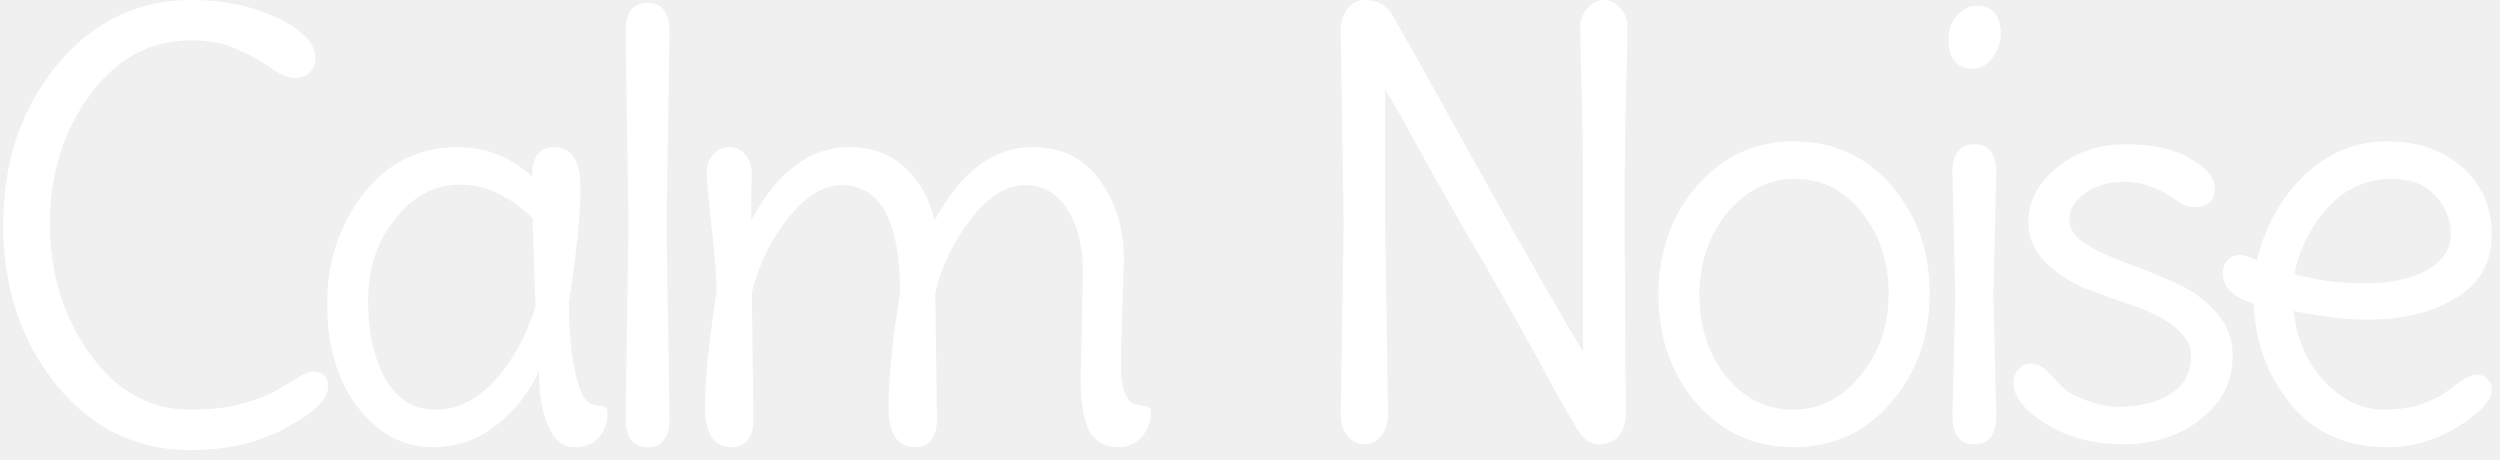
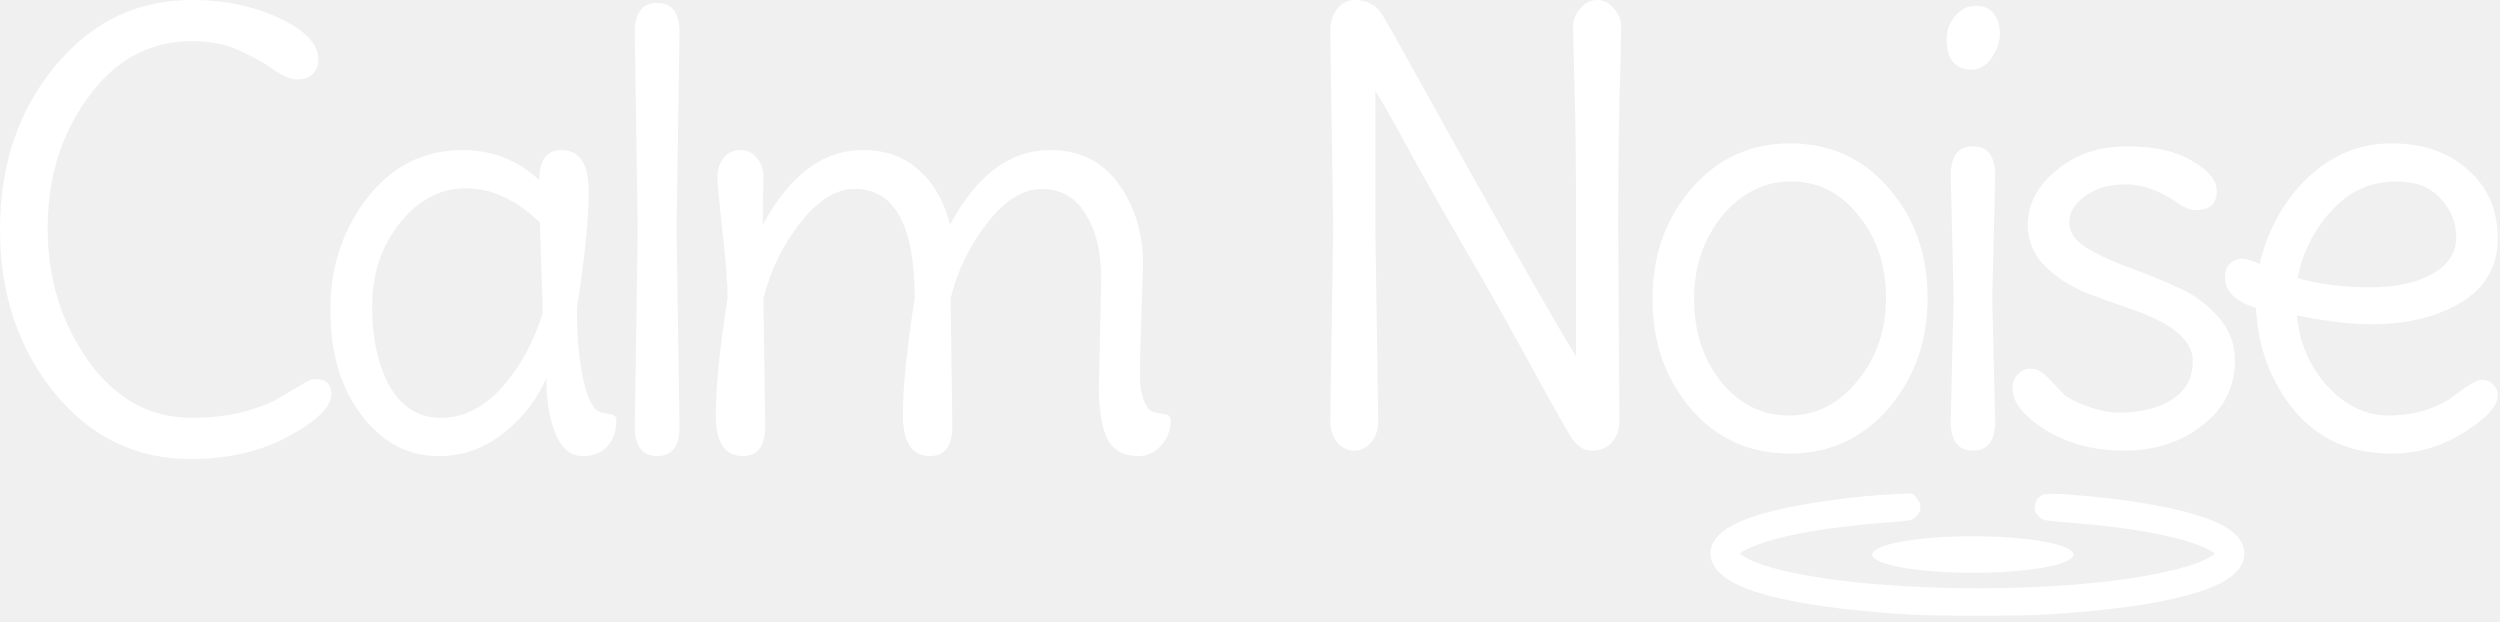
- <svg xmlns="http://www.w3.org/2000/svg" width="125" height="23" viewBox="0 0 125 23" fill="none">
-   <path d="M16.404 19.329C16.404 19.945 15.711 20.628 14.327 21.378C12.961 22.128 11.355 22.503 9.509 22.503C6.816 22.503 4.585 21.416 2.816 19.243C1.046 17.05 0.161 14.386 0.161 11.251C0.161 8.097 1.056 5.433 2.844 3.26C4.633 1.087 6.874 0 9.566 0C11.163 0 12.596 0.298 13.865 0.894C15.134 1.491 15.769 2.164 15.769 2.914C15.769 3.222 15.673 3.462 15.481 3.635C15.307 3.808 15.057 3.895 14.73 3.895C14.423 3.895 14.048 3.741 13.605 3.433C13.182 3.125 12.634 2.818 11.961 2.51C11.307 2.183 10.509 2.019 9.566 2.019C7.508 2.019 5.816 2.933 4.489 4.76C3.162 6.568 2.498 8.713 2.498 11.194C2.498 13.655 3.162 15.819 4.489 17.685C5.816 19.55 7.499 20.483 9.538 20.483C10.48 20.483 11.326 20.387 12.076 20.195C12.846 19.983 13.423 19.762 13.807 19.531C14.192 19.3 14.548 19.089 14.875 18.896C15.202 18.685 15.452 18.579 15.625 18.579C16.144 18.579 16.404 18.829 16.404 19.329Z" fill="white" />
-   <path d="M28.445 15.088C28.445 16.531 28.551 17.714 28.763 18.637C28.974 19.541 29.224 20.05 29.513 20.166C29.628 20.224 29.763 20.262 29.917 20.281C30.09 20.3 30.205 20.329 30.263 20.368C30.34 20.406 30.378 20.483 30.378 20.599C30.378 21.118 30.234 21.541 29.945 21.868C29.676 22.195 29.263 22.358 28.705 22.358C28.147 22.358 27.715 22.003 27.407 21.291C27.099 20.579 26.945 19.666 26.945 18.55C26.464 19.627 25.753 20.531 24.81 21.262C23.887 21.993 22.839 22.358 21.666 22.358C20.512 22.358 19.512 21.974 18.665 21.204C17.127 19.8 16.357 17.791 16.357 15.175C16.357 13.079 16.963 11.251 18.175 9.693C19.387 8.136 20.944 7.357 22.849 7.357C24.291 7.357 25.541 7.847 26.599 8.828C26.599 7.847 26.964 7.357 27.695 7.357C28.58 7.357 29.022 8.039 29.022 9.405C29.022 10.751 28.83 12.646 28.445 15.088ZM26.772 15.348L26.628 10.905C25.474 9.79 24.262 9.232 22.993 9.232C21.743 9.232 20.666 9.799 19.762 10.934C18.858 12.069 18.406 13.434 18.406 15.031C18.406 16.608 18.694 17.916 19.271 18.954C19.867 19.974 20.704 20.483 21.781 20.483C22.858 20.483 23.839 20.002 24.724 19.041C25.608 18.079 26.291 16.848 26.772 15.348Z" fill="white" />
-   <path d="M33.329 11.251L33.474 20.916C33.474 21.878 33.108 22.358 32.377 22.358C31.646 22.358 31.281 21.878 31.281 20.916L31.425 11.251L31.281 1.587C31.281 0.625 31.646 0.144 32.377 0.144C33.108 0.144 33.474 0.625 33.474 1.587L33.329 11.251Z" fill="white" />
-   <path d="M56.196 12.982L56.052 17.512C56.052 18.05 56.052 18.464 56.052 18.752C56.071 19.021 56.129 19.31 56.225 19.618C56.341 19.906 56.475 20.089 56.629 20.166C56.783 20.224 56.937 20.262 57.091 20.281C57.264 20.3 57.379 20.329 57.437 20.368C57.514 20.406 57.552 20.483 57.552 20.599C57.552 21.099 57.389 21.522 57.062 21.868C56.754 22.195 56.389 22.358 55.966 22.358C55.235 22.358 54.725 22.07 54.437 21.493C54.167 20.916 54.033 20.07 54.033 18.954L54.148 13.646C54.148 12.338 53.889 11.28 53.369 10.472C52.869 9.665 52.157 9.261 51.234 9.261C50.33 9.261 49.446 9.809 48.58 10.905C47.715 12.002 47.109 13.242 46.763 14.627L46.849 20.887C46.849 21.868 46.484 22.358 45.753 22.358C44.868 22.358 44.426 21.685 44.426 20.339C44.426 18.974 44.618 17.069 45.003 14.627C45.003 11.049 44.022 9.261 42.06 9.261C41.156 9.261 40.271 9.809 39.406 10.905C38.541 12.002 37.935 13.242 37.588 14.627L37.675 20.887C37.675 21.868 37.309 22.358 36.579 22.358C35.694 22.358 35.252 21.685 35.252 20.339C35.252 18.974 35.444 17.069 35.829 14.627C35.829 13.819 35.742 12.704 35.569 11.28C35.415 9.857 35.338 8.982 35.338 8.655C35.338 8.309 35.434 8.011 35.627 7.761C35.838 7.491 36.117 7.357 36.463 7.357C36.809 7.357 37.079 7.491 37.271 7.761C37.483 8.011 37.588 8.299 37.588 8.626C37.588 8.953 37.579 9.357 37.56 9.838C37.56 10.299 37.56 10.694 37.56 11.021C38.867 8.578 40.502 7.357 42.464 7.357C43.599 7.357 44.522 7.693 45.234 8.366C45.964 9.02 46.465 9.905 46.734 11.021C48.042 8.578 49.676 7.357 51.638 7.357C53.081 7.357 54.196 7.905 54.985 9.001C55.793 10.097 56.196 11.425 56.196 12.982Z" fill="white" />
-   <path d="M67.181 11.194L67.037 1.5C67.037 1.077 67.153 0.721 67.383 0.433C67.614 0.144 67.903 0 68.249 0C68.864 0 69.326 0.26 69.634 0.779C69.807 1.048 71.22 3.577 73.874 8.366C76.548 13.136 78.308 16.204 79.154 17.569V11.194C79.154 7.943 79.125 5.549 79.067 4.01C79.029 2.471 79.01 1.558 79.01 1.269C79.01 0.981 79.125 0.702 79.356 0.433C79.587 0.144 79.866 0 80.193 0C80.519 0 80.798 0.144 81.029 0.433C81.26 0.702 81.375 0.981 81.375 1.269C81.375 1.558 81.366 2.164 81.347 3.087C81.27 5.241 81.231 7.943 81.231 11.194L81.289 20.743C81.289 21.185 81.164 21.541 80.914 21.81C80.683 22.08 80.356 22.214 79.933 22.214C79.51 22.214 79.144 21.955 78.837 21.435C78.74 21.281 78.385 20.656 77.769 19.56C75.904 16.137 74.509 13.655 73.586 12.117C72.682 10.559 71.817 9.03 70.99 7.53C70.162 6.01 69.585 4.991 69.258 4.472V11.194L69.403 20.743C69.403 21.166 69.287 21.522 69.057 21.81C68.826 22.08 68.547 22.214 68.22 22.214C67.893 22.214 67.614 22.08 67.383 21.81C67.153 21.522 67.037 21.166 67.037 20.743L67.181 11.194Z" fill="white" />
-   <path d="M93.02 18.781C93.962 17.646 94.433 16.281 94.433 14.684C94.433 13.088 93.981 11.732 93.077 10.617C92.193 9.501 91.087 8.943 89.76 8.943C88.433 8.943 87.298 9.511 86.355 10.646C85.432 11.78 84.971 13.146 84.971 14.742C84.971 16.338 85.413 17.695 86.298 18.81C87.202 19.925 88.317 20.483 89.644 20.483C90.971 20.483 92.096 19.916 93.02 18.781ZM89.702 7.068C91.683 7.068 93.308 7.809 94.578 9.29C95.847 10.751 96.482 12.55 96.482 14.684C96.482 16.819 95.837 18.637 94.549 20.137C93.26 21.618 91.635 22.358 89.673 22.358C87.711 22.358 86.096 21.628 84.826 20.166C83.557 18.685 82.922 16.877 82.922 14.742C82.922 12.607 83.557 10.799 84.826 9.318C86.115 7.818 87.74 7.068 89.702 7.068Z" fill="white" />
-   <path d="M99.67 14.713L99.814 20.772C99.814 21.733 99.449 22.214 98.718 22.214C97.987 22.214 97.622 21.733 97.622 20.772L97.766 14.713L97.622 8.655C97.622 7.693 97.987 7.212 98.718 7.212C99.449 7.212 99.814 7.693 99.814 8.655L99.67 14.713Z" fill="white" />
-   <path d="M111.632 17.771C111.632 19.079 111.094 20.147 110.017 20.974C108.959 21.801 107.68 22.214 106.18 22.214C104.699 22.214 103.41 21.878 102.314 21.204C101.217 20.512 100.669 19.829 100.669 19.156C100.669 18.868 100.756 18.637 100.929 18.464C101.102 18.271 101.294 18.175 101.506 18.175C101.737 18.175 101.919 18.223 102.054 18.32C102.189 18.396 102.371 18.56 102.602 18.81C102.833 19.06 103.035 19.272 103.208 19.445C103.4 19.618 103.775 19.81 104.333 20.022C104.91 20.233 105.439 20.339 105.92 20.339C106.978 20.339 107.843 20.127 108.516 19.704C109.209 19.262 109.555 18.627 109.555 17.8C109.555 16.8 108.593 15.963 106.67 15.29C105.881 15.021 105.083 14.733 104.275 14.425C103.487 14.098 102.814 13.655 102.256 13.098C101.698 12.54 101.419 11.876 101.419 11.107C101.419 10.069 101.891 9.165 102.833 8.395C103.775 7.607 104.929 7.212 106.295 7.212C107.661 7.212 108.738 7.453 109.526 7.934C110.334 8.395 110.738 8.886 110.738 9.405C110.738 10.04 110.401 10.357 109.728 10.357C109.44 10.357 109.151 10.251 108.863 10.04C107.959 9.405 107.093 9.088 106.266 9.088C105.439 9.088 104.766 9.28 104.247 9.665C103.727 10.03 103.468 10.463 103.468 10.963C103.468 11.444 103.747 11.857 104.304 12.203C104.862 12.55 105.535 12.867 106.324 13.155C107.132 13.444 107.939 13.771 108.747 14.136C109.555 14.482 110.238 14.973 110.796 15.608C111.353 16.223 111.632 16.944 111.632 17.771Z" fill="white" />
-   <path d="M118.241 14.165C119.549 14.165 120.587 13.944 121.357 13.502C122.145 13.059 122.54 12.463 122.54 11.713C122.54 10.963 122.28 10.319 121.761 9.78C121.261 9.222 120.539 8.943 119.597 8.943C118.328 8.943 117.26 9.424 116.395 10.386C115.529 11.328 114.971 12.434 114.721 13.704C115.779 14.011 116.952 14.165 118.241 14.165ZM119.337 7.068C120.895 7.068 122.155 7.501 123.117 8.366C124.097 9.232 124.588 10.357 124.588 11.742C124.588 13.127 123.982 14.184 122.77 14.915C121.578 15.627 120.107 15.983 118.356 15.983C117.356 15.983 116.135 15.838 114.692 15.55C114.808 16.896 115.308 18.06 116.193 19.041C117.097 20.002 118.097 20.483 119.193 20.483C119.847 20.483 120.453 20.397 121.011 20.224C121.568 20.031 121.991 19.829 122.28 19.618C123.049 19.021 123.549 18.723 123.78 18.723C124.03 18.723 124.222 18.8 124.357 18.954C124.511 19.089 124.588 19.262 124.588 19.474C124.588 20.012 124.03 20.628 122.915 21.32C121.818 22.012 120.626 22.358 119.337 22.358C117.337 22.358 115.75 21.657 114.577 20.253C113.404 18.848 112.769 17.156 112.673 15.175C111.654 14.867 111.144 14.367 111.144 13.675C111.144 13.386 111.221 13.165 111.375 13.011C111.548 12.838 111.75 12.752 111.981 12.752C112.211 12.752 112.5 12.838 112.846 13.011C113.269 11.28 114.067 9.857 115.241 8.741C116.433 7.626 117.799 7.068 119.337 7.068Z" fill="white" />
-   <path d="M99.757 0.692C99.564 0.423 99.266 0.288 98.862 0.288C98.458 0.288 98.112 0.462 97.824 0.808C97.555 1.135 97.42 1.519 97.42 1.962C97.42 2.404 97.516 2.76 97.708 3.029C97.92 3.298 98.228 3.433 98.632 3.433C99.035 3.433 99.372 3.241 99.641 2.856C99.91 2.452 100.045 2.058 100.045 1.673C100.045 1.269 99.949 0.942 99.757 0.692Z" fill="white" />
+ <svg xmlns="http://www.w3.org/2000/svg" width="197" height="49" viewBox="0 0 197 49" fill="none">
+   <path d="M26.108 31.069C26.108 32.059 24.995 33.156 22.769 34.362C20.574 35.568 17.992 36.17 15.025 36.17C10.697 36.17 7.11 34.424 4.266 30.93C1.422 27.406 0 23.124 0 18.085C0 13.015 1.438 8.733 4.313 5.24C7.188 1.747 10.789 0 15.117 0C17.683 0 19.986 0.479 22.027 1.438C24.067 2.396 25.087 3.478 25.087 4.684C25.087 5.178 24.933 5.565 24.624 5.843C24.345 6.121 23.944 6.26 23.418 6.26C22.923 6.26 22.32 6.013 21.609 5.518C20.929 5.024 20.048 4.529 18.966 4.034C17.915 3.509 16.632 3.246 15.117 3.246C11.809 3.246 9.089 4.715 6.956 7.651C4.823 10.557 3.756 14.004 3.756 17.992C3.756 21.95 4.823 25.427 6.956 28.426C9.089 31.425 11.794 32.924 15.071 32.924C16.586 32.924 17.946 32.77 19.152 32.461C20.388 32.12 21.316 31.765 21.934 31.394C22.552 31.023 23.124 30.683 23.65 30.374C24.175 30.034 24.577 29.864 24.855 29.864C25.69 29.864 26.108 30.266 26.108 31.069Z" fill="white" />
+   <path d="M45.463 24.253C45.463 26.571 45.633 28.473 45.973 29.956C46.313 31.409 46.715 32.229 47.179 32.414C47.364 32.507 47.581 32.569 47.828 32.6C48.106 32.631 48.292 32.677 48.384 32.739C48.508 32.801 48.57 32.924 48.57 33.11C48.57 33.944 48.338 34.625 47.874 35.15C47.441 35.676 46.777 35.938 45.88 35.938C44.984 35.938 44.288 35.367 43.794 34.223C43.299 33.079 43.051 31.61 43.051 29.817C42.279 31.549 41.135 33.002 39.62 34.176C38.136 35.351 36.451 35.938 34.565 35.938C32.711 35.938 31.103 35.32 29.743 34.084C27.27 31.827 26.033 28.596 26.033 24.392C26.033 21.022 27.007 18.085 28.954 15.581C30.902 13.077 33.406 11.825 36.467 11.825C38.785 11.825 40.795 12.613 42.495 14.19C42.495 12.613 43.082 11.825 44.257 11.825C45.679 11.825 46.39 12.922 46.39 15.117C46.39 17.281 46.081 20.326 45.463 24.253ZM42.773 24.67L42.541 17.529C40.687 15.736 38.739 14.839 36.699 14.839C34.689 14.839 32.958 15.751 31.505 17.575C30.052 19.399 29.325 21.594 29.325 24.16C29.325 26.695 29.789 28.797 30.716 30.466C31.675 32.105 33.02 32.924 34.751 32.924C36.482 32.924 38.059 32.151 39.481 30.606C40.903 29.06 42 27.081 42.773 24.67Z" fill="white" />
+   <path d="M53.313 18.085L53.545 33.62C53.545 35.166 52.958 35.938 51.783 35.938C50.608 35.938 50.021 35.166 50.021 33.62L50.253 18.085L50.021 2.55C50.021 1.005 50.608 0.232 51.783 0.232C52.958 0.232 53.545 1.005 53.545 2.55L53.313 18.085Z" fill="white" />
+   <path d="M90.069 20.867L89.837 28.148C89.837 29.014 89.837 29.678 89.837 30.142C89.868 30.575 89.961 31.038 90.116 31.533C90.301 31.997 90.518 32.291 90.765 32.414C91.012 32.507 91.26 32.569 91.507 32.6C91.785 32.631 91.971 32.677 92.063 32.739C92.187 32.801 92.249 32.924 92.249 33.11C92.249 33.913 91.986 34.594 91.46 35.15C90.966 35.676 90.378 35.938 89.698 35.938C88.524 35.938 87.704 35.475 87.241 34.547C86.808 33.62 86.591 32.26 86.591 30.466L86.777 21.934C86.777 19.832 86.359 18.131 85.525 16.833C84.721 15.535 83.577 14.886 82.093 14.886C80.64 14.886 79.218 15.767 77.827 17.529C76.436 19.291 75.462 21.285 74.906 23.511L75.045 33.574C75.045 35.15 74.457 35.938 73.283 35.938C71.861 35.938 71.149 34.856 71.149 32.692C71.149 30.497 71.459 27.437 72.077 23.511C72.077 17.761 70.5 14.886 67.347 14.886C65.894 14.886 64.472 15.767 63.081 17.529C61.69 19.291 60.716 21.285 60.159 23.511L60.298 33.574C60.298 35.15 59.711 35.938 58.536 35.938C57.114 35.938 56.403 34.856 56.403 32.692C56.403 30.497 56.712 27.437 57.331 23.511C57.331 22.212 57.191 20.419 56.913 18.131C56.666 15.844 56.542 14.437 56.542 13.912C56.542 13.355 56.697 12.876 57.006 12.474C57.346 12.041 57.794 11.825 58.351 11.825C58.907 11.825 59.34 12.041 59.649 12.474C59.989 12.876 60.159 13.34 60.159 13.865C60.159 14.391 60.144 15.04 60.113 15.813C60.113 16.555 60.113 17.189 60.113 17.714C62.215 13.788 64.843 11.825 67.996 11.825C69.82 11.825 71.304 12.366 72.448 13.448C73.623 14.499 74.426 15.921 74.859 17.714C76.961 13.788 79.589 11.825 82.743 11.825C85.061 11.825 86.854 12.706 88.122 14.468C89.42 16.23 90.069 18.363 90.069 20.867Z" fill="white" />
+   <path d="M105.054 17.894L104.824 2.398C104.824 1.722 105.008 1.153 105.377 0.692C105.746 0.231 106.207 0 106.761 0C107.745 0 108.482 0.415 108.974 1.245C109.251 1.676 111.511 5.719 115.754 13.374C120.028 20.999 122.841 25.903 124.194 28.086V17.894C124.194 12.698 124.147 8.87 124.055 6.41C123.994 3.951 123.963 2.49 123.963 2.029C123.963 1.568 124.147 1.122 124.516 0.692C124.885 0.231 125.331 0 125.854 0C126.377 0 126.822 0.231 127.191 0.692C127.56 1.122 127.745 1.568 127.745 2.029C127.745 2.49 127.729 3.459 127.699 4.935C127.576 8.378 127.514 12.698 127.514 17.894L127.606 33.159C127.606 33.867 127.407 34.435 127.007 34.866C126.638 35.296 126.115 35.511 125.439 35.511C124.762 35.511 124.178 35.096 123.686 34.266C123.533 34.02 122.964 33.021 121.98 31.268C118.998 25.796 116.768 21.829 115.293 19.37C113.848 16.88 112.464 14.435 111.142 12.037C109.82 9.608 108.898 7.979 108.375 7.148V17.894L108.605 33.159C108.605 33.836 108.421 34.405 108.052 34.866C107.683 35.296 107.237 35.511 106.715 35.511C106.192 35.511 105.746 35.296 105.377 34.866C105.008 34.405 104.824 33.836 104.824 33.159L105.054 17.894Z" fill="white" />
+   <path d="M146.359 30.023C147.866 28.209 148.619 26.026 148.619 23.474C148.619 20.922 147.896 18.755 146.451 16.972C145.037 15.188 143.269 14.297 141.148 14.297C139.026 14.297 137.212 15.204 135.706 17.018C134.23 18.832 133.492 21.015 133.492 23.567C133.492 26.119 134.199 28.286 135.613 30.069C137.058 31.853 138.842 32.744 140.963 32.744C143.085 32.744 144.883 31.837 146.359 30.023ZM141.055 11.299C144.222 11.299 146.82 12.483 148.849 14.85C150.879 17.187 151.893 20.062 151.893 23.474C151.893 26.887 150.863 29.793 148.803 32.191C146.743 34.558 144.145 35.742 141.009 35.742C137.873 35.742 135.291 34.574 133.261 32.237C131.232 29.87 130.217 26.979 130.217 23.567C130.217 20.154 131.232 17.264 133.261 14.896C135.321 12.498 137.919 11.299 141.055 11.299Z" fill="white" />
+   <path d="M156.99 23.52L157.221 33.206C157.221 34.743 156.637 35.511 155.469 35.511C154.3 35.511 153.716 34.743 153.716 33.206L153.947 23.52L153.716 13.836C153.716 12.298 154.3 11.53 155.469 11.53C156.637 11.53 157.221 12.298 157.221 13.836L156.99 23.52Z" fill="white" />
+   <path d="M176.113 28.409C176.113 30.5 175.252 32.206 173.53 33.528C171.839 34.85 169.795 35.511 167.396 35.511C165.029 35.511 162.969 34.973 161.216 33.897C159.464 32.79 158.588 31.699 158.588 30.623C158.588 30.162 158.726 29.793 159.003 29.516C159.279 29.209 159.587 29.055 159.925 29.055C160.294 29.055 160.586 29.132 160.801 29.285C161.017 29.408 161.309 29.67 161.678 30.069C162.047 30.469 162.369 30.807 162.646 31.084C162.954 31.361 163.553 31.668 164.445 32.006C165.367 32.345 166.213 32.514 166.981 32.514C168.672 32.514 170.056 32.175 171.132 31.499C172.239 30.792 172.792 29.777 172.792 28.455C172.792 26.857 171.255 25.519 168.18 24.443C166.92 24.012 165.644 23.551 164.353 23.059C163.092 22.537 162.016 21.829 161.124 20.938C160.233 20.046 159.787 18.985 159.787 17.756C159.787 16.095 160.54 14.65 162.047 13.421C163.553 12.16 165.398 11.53 167.581 11.53C169.764 11.53 171.486 11.914 172.746 12.683C174.037 13.421 174.683 14.205 174.683 15.035C174.683 16.049 174.145 16.557 173.069 16.557C172.608 16.557 172.147 16.387 171.685 16.049C170.24 15.035 168.857 14.527 167.535 14.527C166.213 14.527 165.137 14.835 164.306 15.45C163.476 16.034 163.061 16.726 163.061 17.525C163.061 18.294 163.507 18.955 164.399 19.508C165.29 20.062 166.366 20.569 167.627 21.03C168.918 21.491 170.21 22.014 171.501 22.598C172.792 23.152 173.884 23.936 174.775 24.95C175.667 25.934 176.113 27.087 176.113 28.409Z" fill="white" />
+   <path d="M186.678 22.644C188.768 22.644 190.429 22.291 191.658 21.584C192.919 20.876 193.549 19.923 193.549 18.724C193.549 17.525 193.134 16.495 192.304 15.634C191.505 14.743 190.352 14.297 188.845 14.297C186.816 14.297 185.11 15.065 183.726 16.603C182.342 18.109 181.451 19.877 181.051 21.906C182.742 22.398 184.618 22.644 186.678 22.644ZM188.43 11.299C190.921 11.299 192.934 11.991 194.472 13.374C196.04 14.758 196.824 16.557 196.824 18.77C196.824 20.984 195.855 22.675 193.918 23.843C192.012 24.981 189.66 25.55 186.862 25.55C185.263 25.55 183.311 25.319 181.005 24.858C181.189 27.01 181.989 28.87 183.403 30.438C184.848 31.976 186.447 32.744 188.2 32.744C189.245 32.744 190.213 32.606 191.105 32.329C191.997 32.022 192.673 31.699 193.134 31.361C194.364 30.408 195.163 29.931 195.532 29.931C195.932 29.931 196.24 30.054 196.455 30.3C196.701 30.515 196.824 30.792 196.824 31.13C196.824 31.991 195.932 32.975 194.149 34.082C192.396 35.189 190.49 35.742 188.43 35.742C185.233 35.742 182.696 34.62 180.821 32.375C178.945 30.131 177.93 27.425 177.777 24.258C176.147 23.767 175.332 22.967 175.332 21.86C175.332 21.399 175.455 21.046 175.701 20.799C175.978 20.523 176.301 20.384 176.67 20.384C177.039 20.384 177.5 20.523 178.053 20.799C178.73 18.032 180.006 15.757 181.881 13.974C183.788 12.191 185.97 11.299 188.43 11.299Z" fill="white" />
+   <path d="M157.129 1.107C156.821 0.676 156.345 0.461 155.699 0.461C155.053 0.461 154.5 0.738 154.039 1.291C153.608 1.814 153.393 2.429 153.393 3.136C153.393 3.843 153.547 4.412 153.854 4.842C154.192 5.273 154.684 5.488 155.33 5.488C155.976 5.488 156.514 5.181 156.944 4.566C157.375 3.92 157.59 3.29 157.59 2.675C157.59 2.029 157.436 1.507 157.129 1.107Z" fill="white" />
+   <path fill-rule="evenodd" clip-rule="evenodd" d="M162.725 39.448C162.88 39.463 163.458 39.512 164.009 39.558C168.956 39.97 173.156 40.855 174.965 41.867C177.161 43.096 176.718 44.819 173.935 45.876C171.262 46.892 167.033 47.572 161.2 47.925C159.081 48.053 152.571 48.053 150.445 47.925C145.165 47.608 141.002 46.985 138.366 46.119C136.85 45.621 135.742 44.902 135.426 44.213C134.779 42.802 136.338 41.594 139.936 40.718C142.445 40.107 146.288 39.583 149.407 39.428L150.496 39.374L150.671 39.595C150.895 39.877 150.892 40.051 150.661 40.317C150.478 40.529 150.458 40.532 148.554 40.679C143.376 41.08 139.429 41.842 137.449 42.825C136.839 43.128 136.48 43.436 136.48 43.657C136.48 43.811 136.998 44.227 137.506 44.48C141.887 46.663 155.967 47.538 166.417 46.276C169.634 45.888 172.496 45.241 173.914 44.582C174.577 44.274 175.166 43.839 175.166 43.657C175.166 43.451 174.836 43.152 174.306 42.877C172.374 41.874 168.352 41.088 163.051 40.677C161.173 40.531 161.169 40.53 160.978 40.311C160.836 40.147 160.801 40.037 160.839 39.883C160.944 39.466 161.087 39.395 161.795 39.409C162.152 39.416 162.571 39.434 162.725 39.448Z" fill="white" stroke="white" stroke-linejoin="round" />
+   <ellipse cx="155.46" cy="43.697" rx="7.927" ry="1.441" fill="white" />
</svg>
